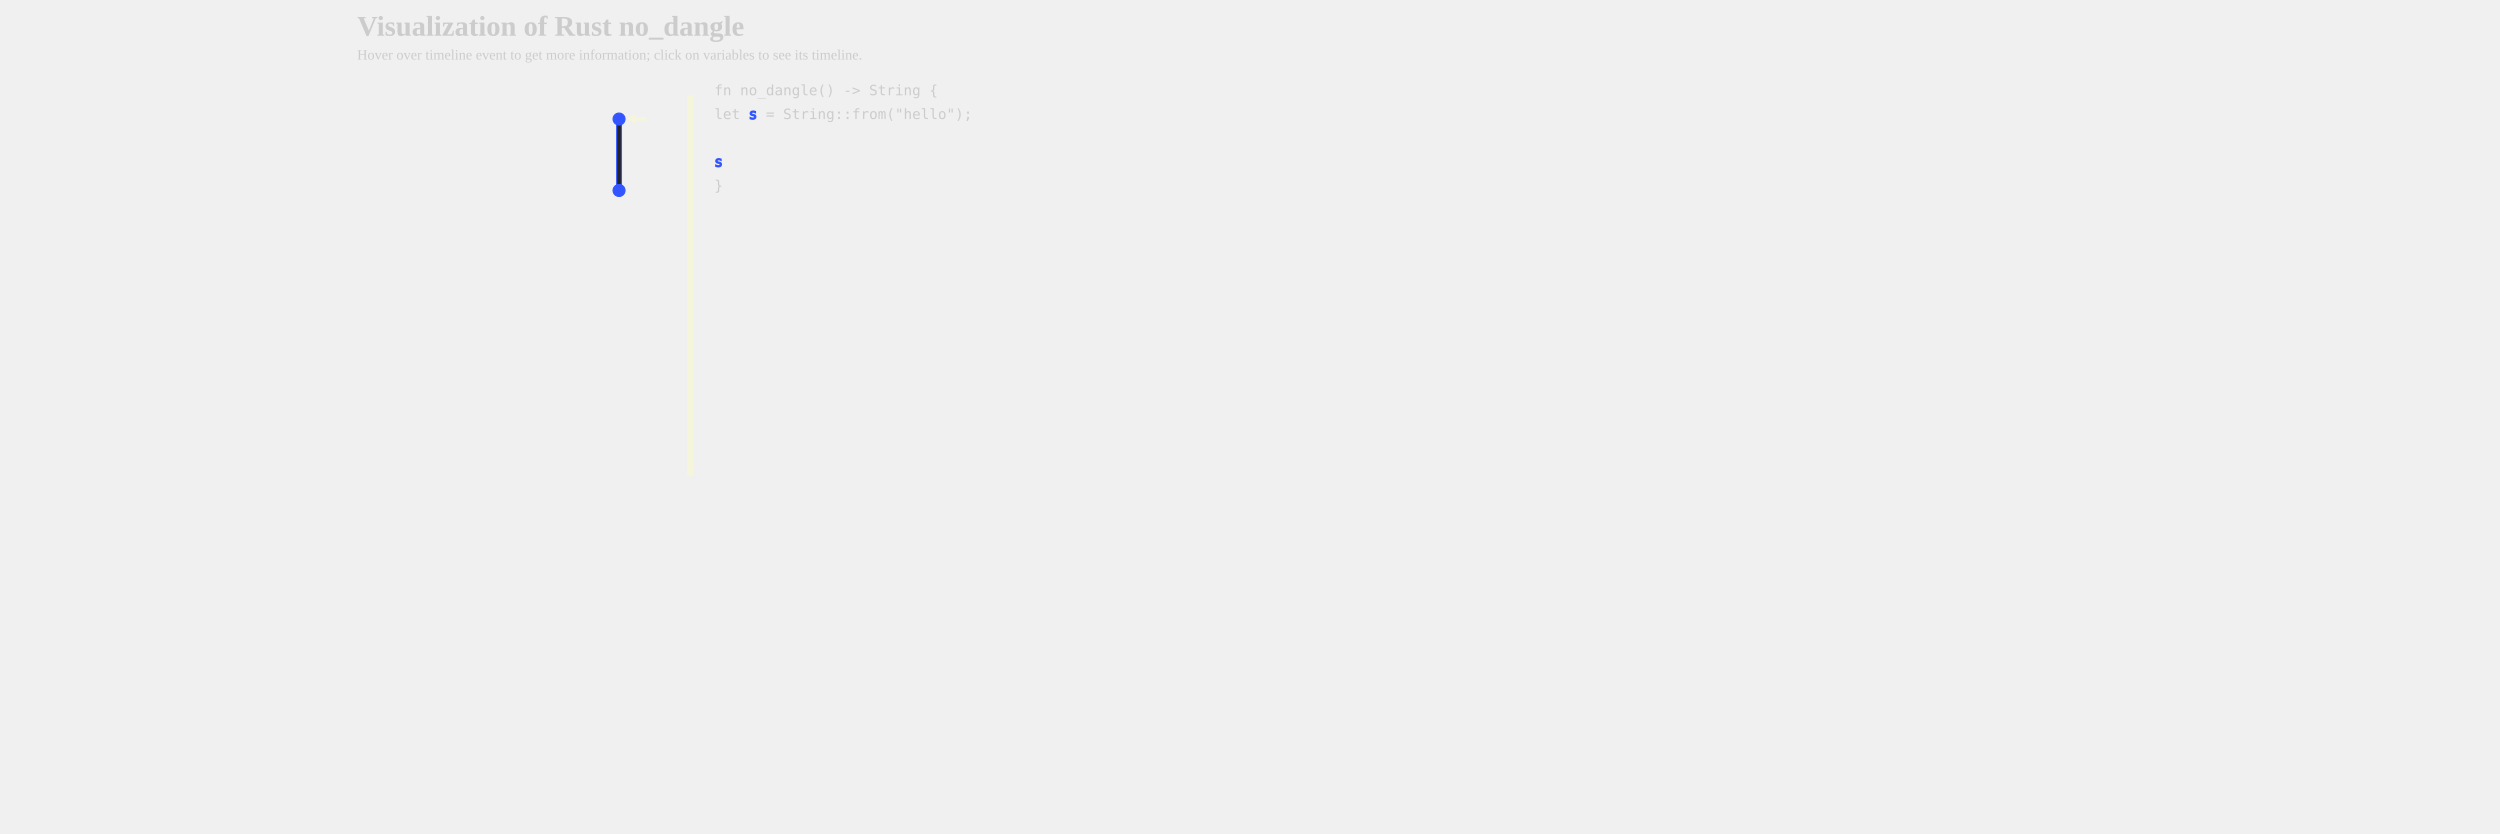
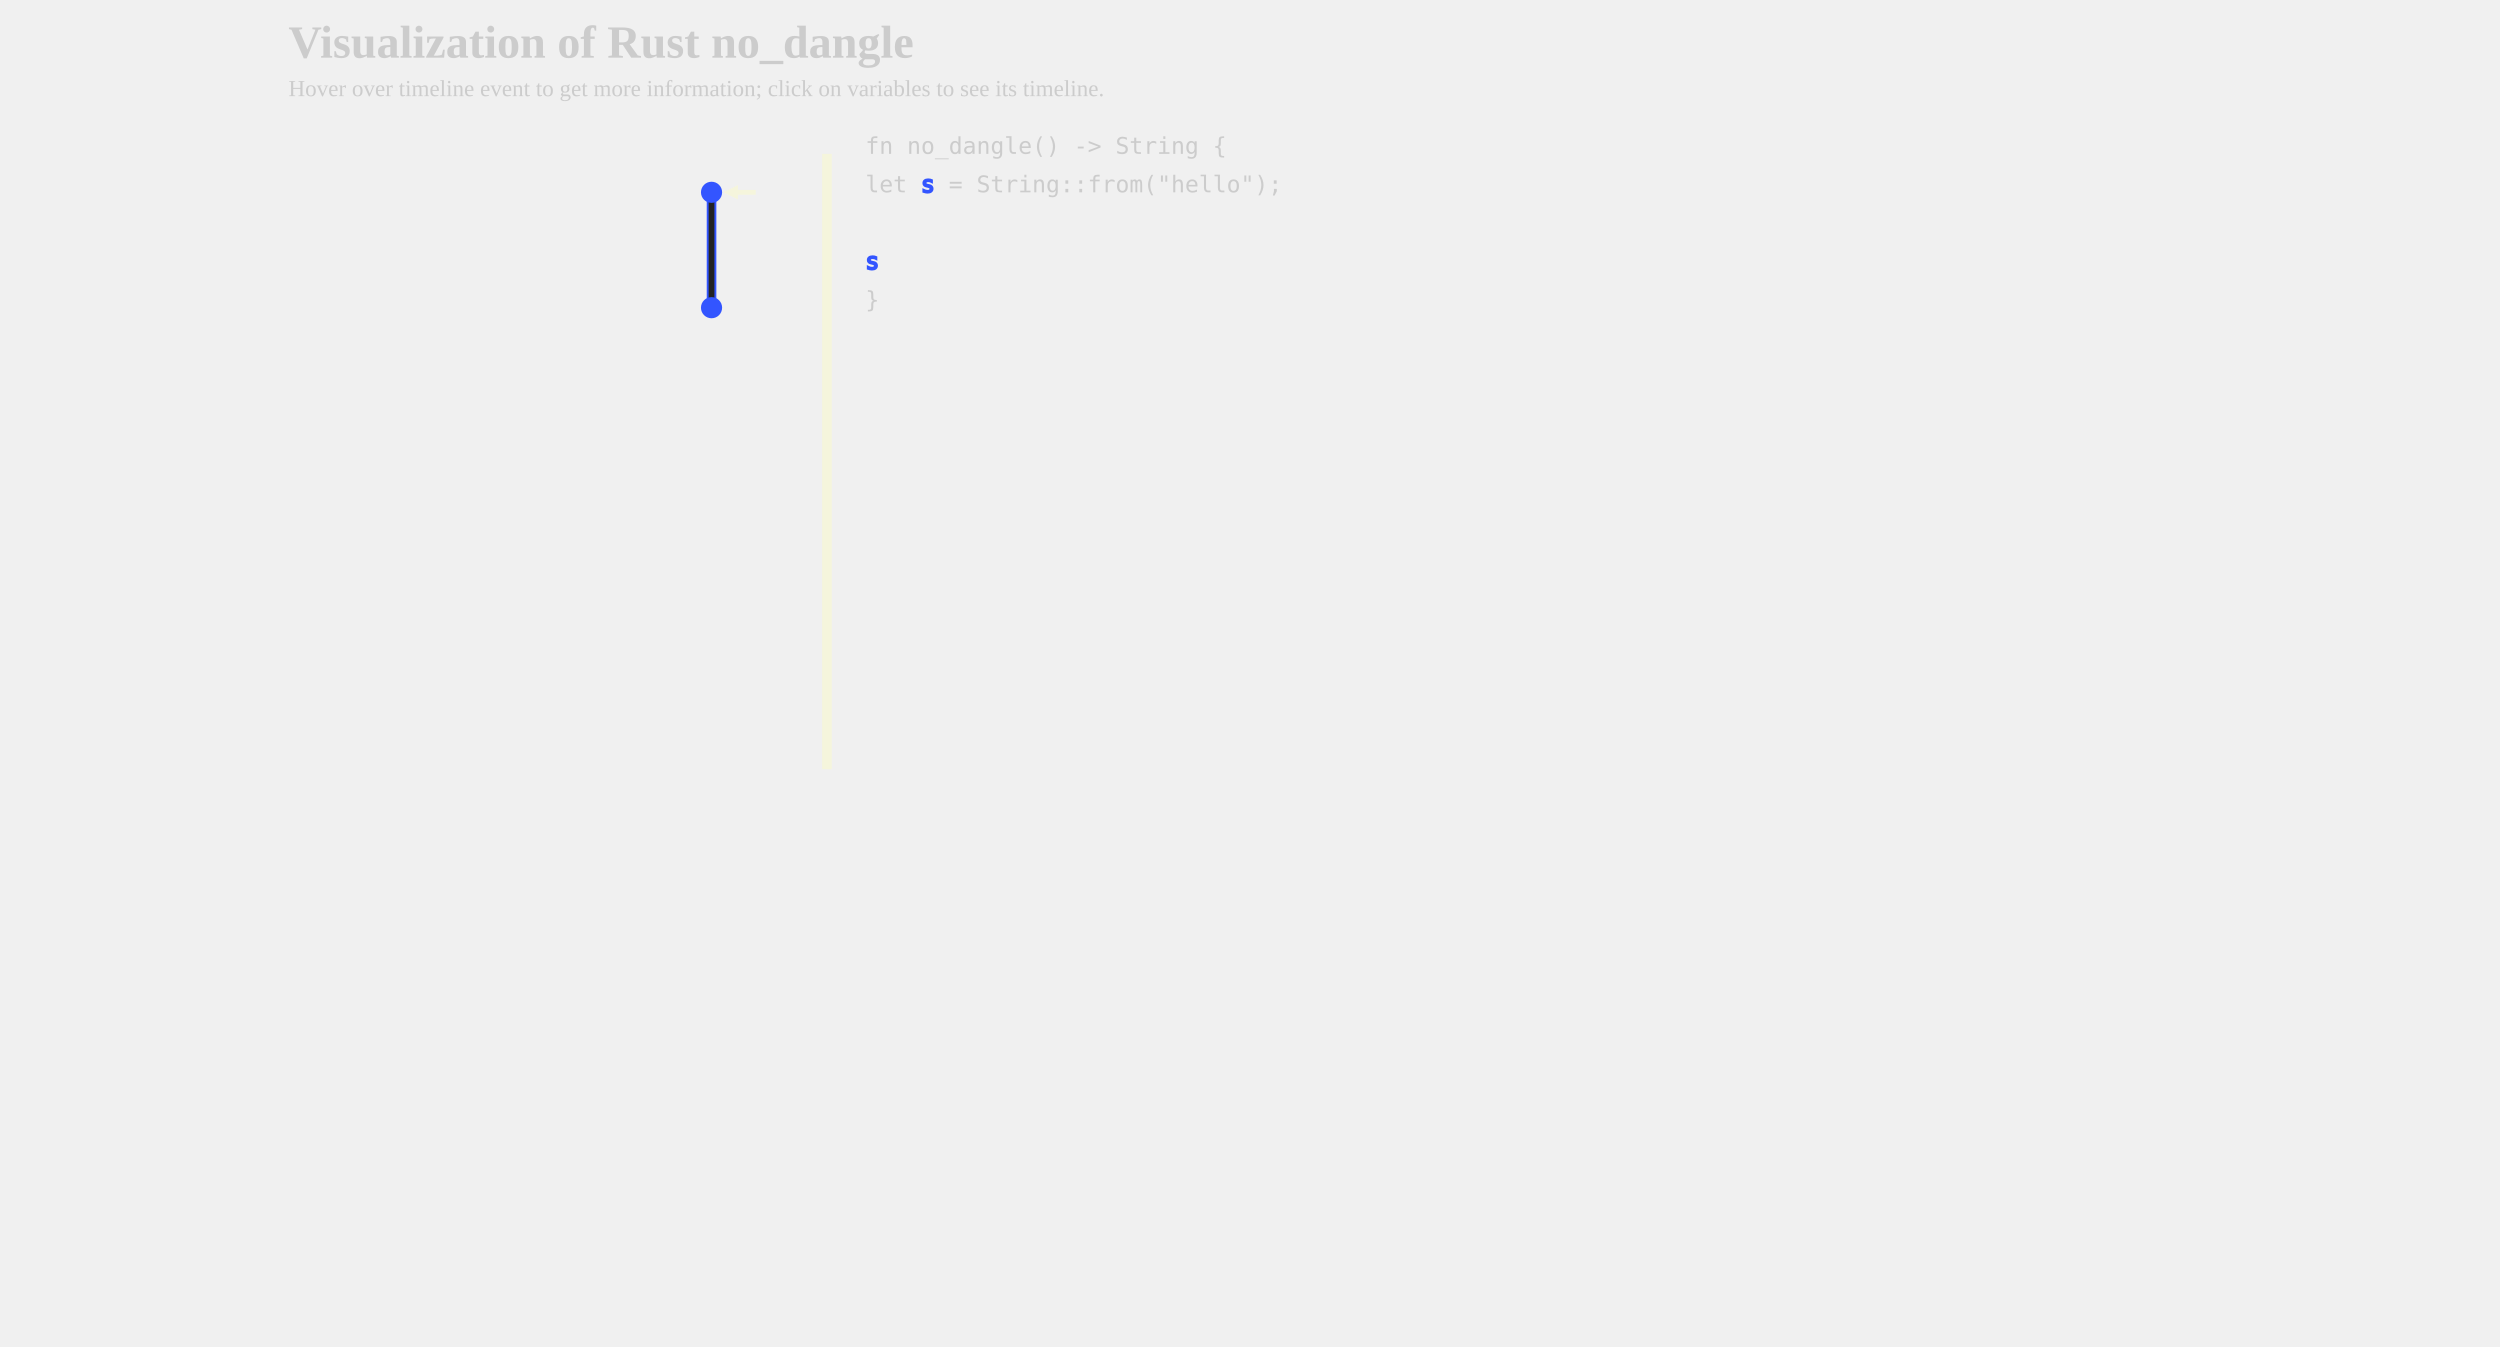
- <svg xmlns="http://www.w3.org/2000/svg" xmlns:xlink="http://www.w3.org/1999/xlink" width="1800px" height="600px" viewBox="-300 0 1500 700">
+ <svg xmlns="http://www.w3.org/2000/svg" xmlns:xlink="http://www.w3.org/1999/xlink" width="1300px" height="700px" viewBox="-300 0 1000 700">
  <defs>
    <style type="text/css">
        
        /* general setup */
svg {
    background-color: #232323;
}

text {
    fill: #cccccc;
    vertical-align: baseline;
    text-anchor: start;
}

#heading {
    font-size: 24px;
    font-weight: bold;
}

#caption {
    font-size: 12px;
}

/* code related styling */
text.code {
    white-space: pre;
    font-family: "monospace";
}

/* event related styling */
#eventDot:hover {
    transform: scale(1.5);
}

#eventDot {
    transition: all 0.3s;
}

/* function related styling */
#functionDot:hover {
    transform: scale(1.5);
}

#functionDot {
    transition: all 0.3s;
}
/* timeline/event interaction styling */
.solid {
    stroke-width: 5px;
}

.hollow_internal {
    stroke-width: 3px;
    fill: #232323;
}

.dotted {
    stroke-width: 5px;
    stroke-dasharray: "2 1";
}

.extend {
    stroke-width: 1px;
    stroke-dasharray: "2 1";
}

.colorless {
    color: gray;
    fill: gray;
}

/* hash based styling */
[data-hash*="1"] {
    fill: #3355ff;
    stroke: #3355ff;
}

[data-hash*="2"] {
    fill: #33ff00;
    stroke: #33ff00;
}

[data-hash*="3"] {
    fill: #ff3300;
    stroke: #ff3300;
}

[data-hash*="4"] {
    fill: #fff300;
    stroke: #fff300;
}

[data-hash*="5"] {
    fill: #ff33cc;
    stroke: #ff33cc;
}

[data-hash*="6"] {
    fill: #00ffff;
    stroke: #00ffff;
}

[data-hash*="7"] {
    fill: #ff9900;
    stroke: #ff9900;
}

        
        </style>
    <circle id="eventDot" cx="0" cy="0" r="5" />
    <g id="functionDot">
      <circle id="eventDot" cx="0" cy="0" r="8" />
      <text dx="-6" dy="2" font-size="16" font-style="italic" dominant-baseline="middle" text-anchor="middle" color="white" stroke="white" fill="white">f</text>
    </g>
    <marker id="arrowHead" viewBox="0 0 10 10" refX="1" refY="5" markerUnits="strokeWidth" markerWidth="3px" markerHeight="3px" orient="auto" fill="beige">
      <path d="M 0 0 L 10 5 L 0 10 z" fill="inherit" />
    </marker>
  </defs>
  <g>
    <text id="heading" x="-300" y="30">Visualization of Rust no_dangle</text>
    <text id="caption" x="-300" y="50">Hover over timeline event to get more information; click on variables to see its timeline.</text>
  </g>
  <g id="labels">
    <text class="code" x="-80" y="80" data-hash="1" />
  </g>
  <g id="timelines">
    <line data-hash="1" class="solid" x1="-80" x2="-80" y1="100" y2="160" />
    <line stroke="#232323" stroke-width="3px" x1="-80" x2="-80" y1="105" y2="155" />
  </g>
  <g id="events">
    <use xlink:href="#eventDot" data-hash="1" x="-80" y="100" />
    <use xlink:href="#eventDot" data-hash="1" x="-80" y="160" />
  </g>
  <g id="arrows">
    <text x="-54" y="105" font-size="20" font-style="italic" class="heavy" />
    <polyline stroke-width="2.5" stroke="beige" points="-57,100 -67,100 " marker-end="url(#arrowHead)" />
  </g>
  <g id="dividers">
    <line class="solid" stroke="beige" x1="-20" x2="-20" y1="80" y2="400" />
  </g>
  <g id="code">
    <text class="code" x="0" y="80"> fn no_dangle() -&gt; String { </text>
    <text class="code" x="0" y="100">     let <tspan data-hash="1">s</tspan> = String::from("hello"); </text>
    <text class="code" x="0" y="120">  </text>
    <text class="code" x="0" y="140">
      <tspan data-hash="1">s</tspan>
    </text>
    <text class="code" x="0" y="160"> } </text>
  </g>
</svg>
